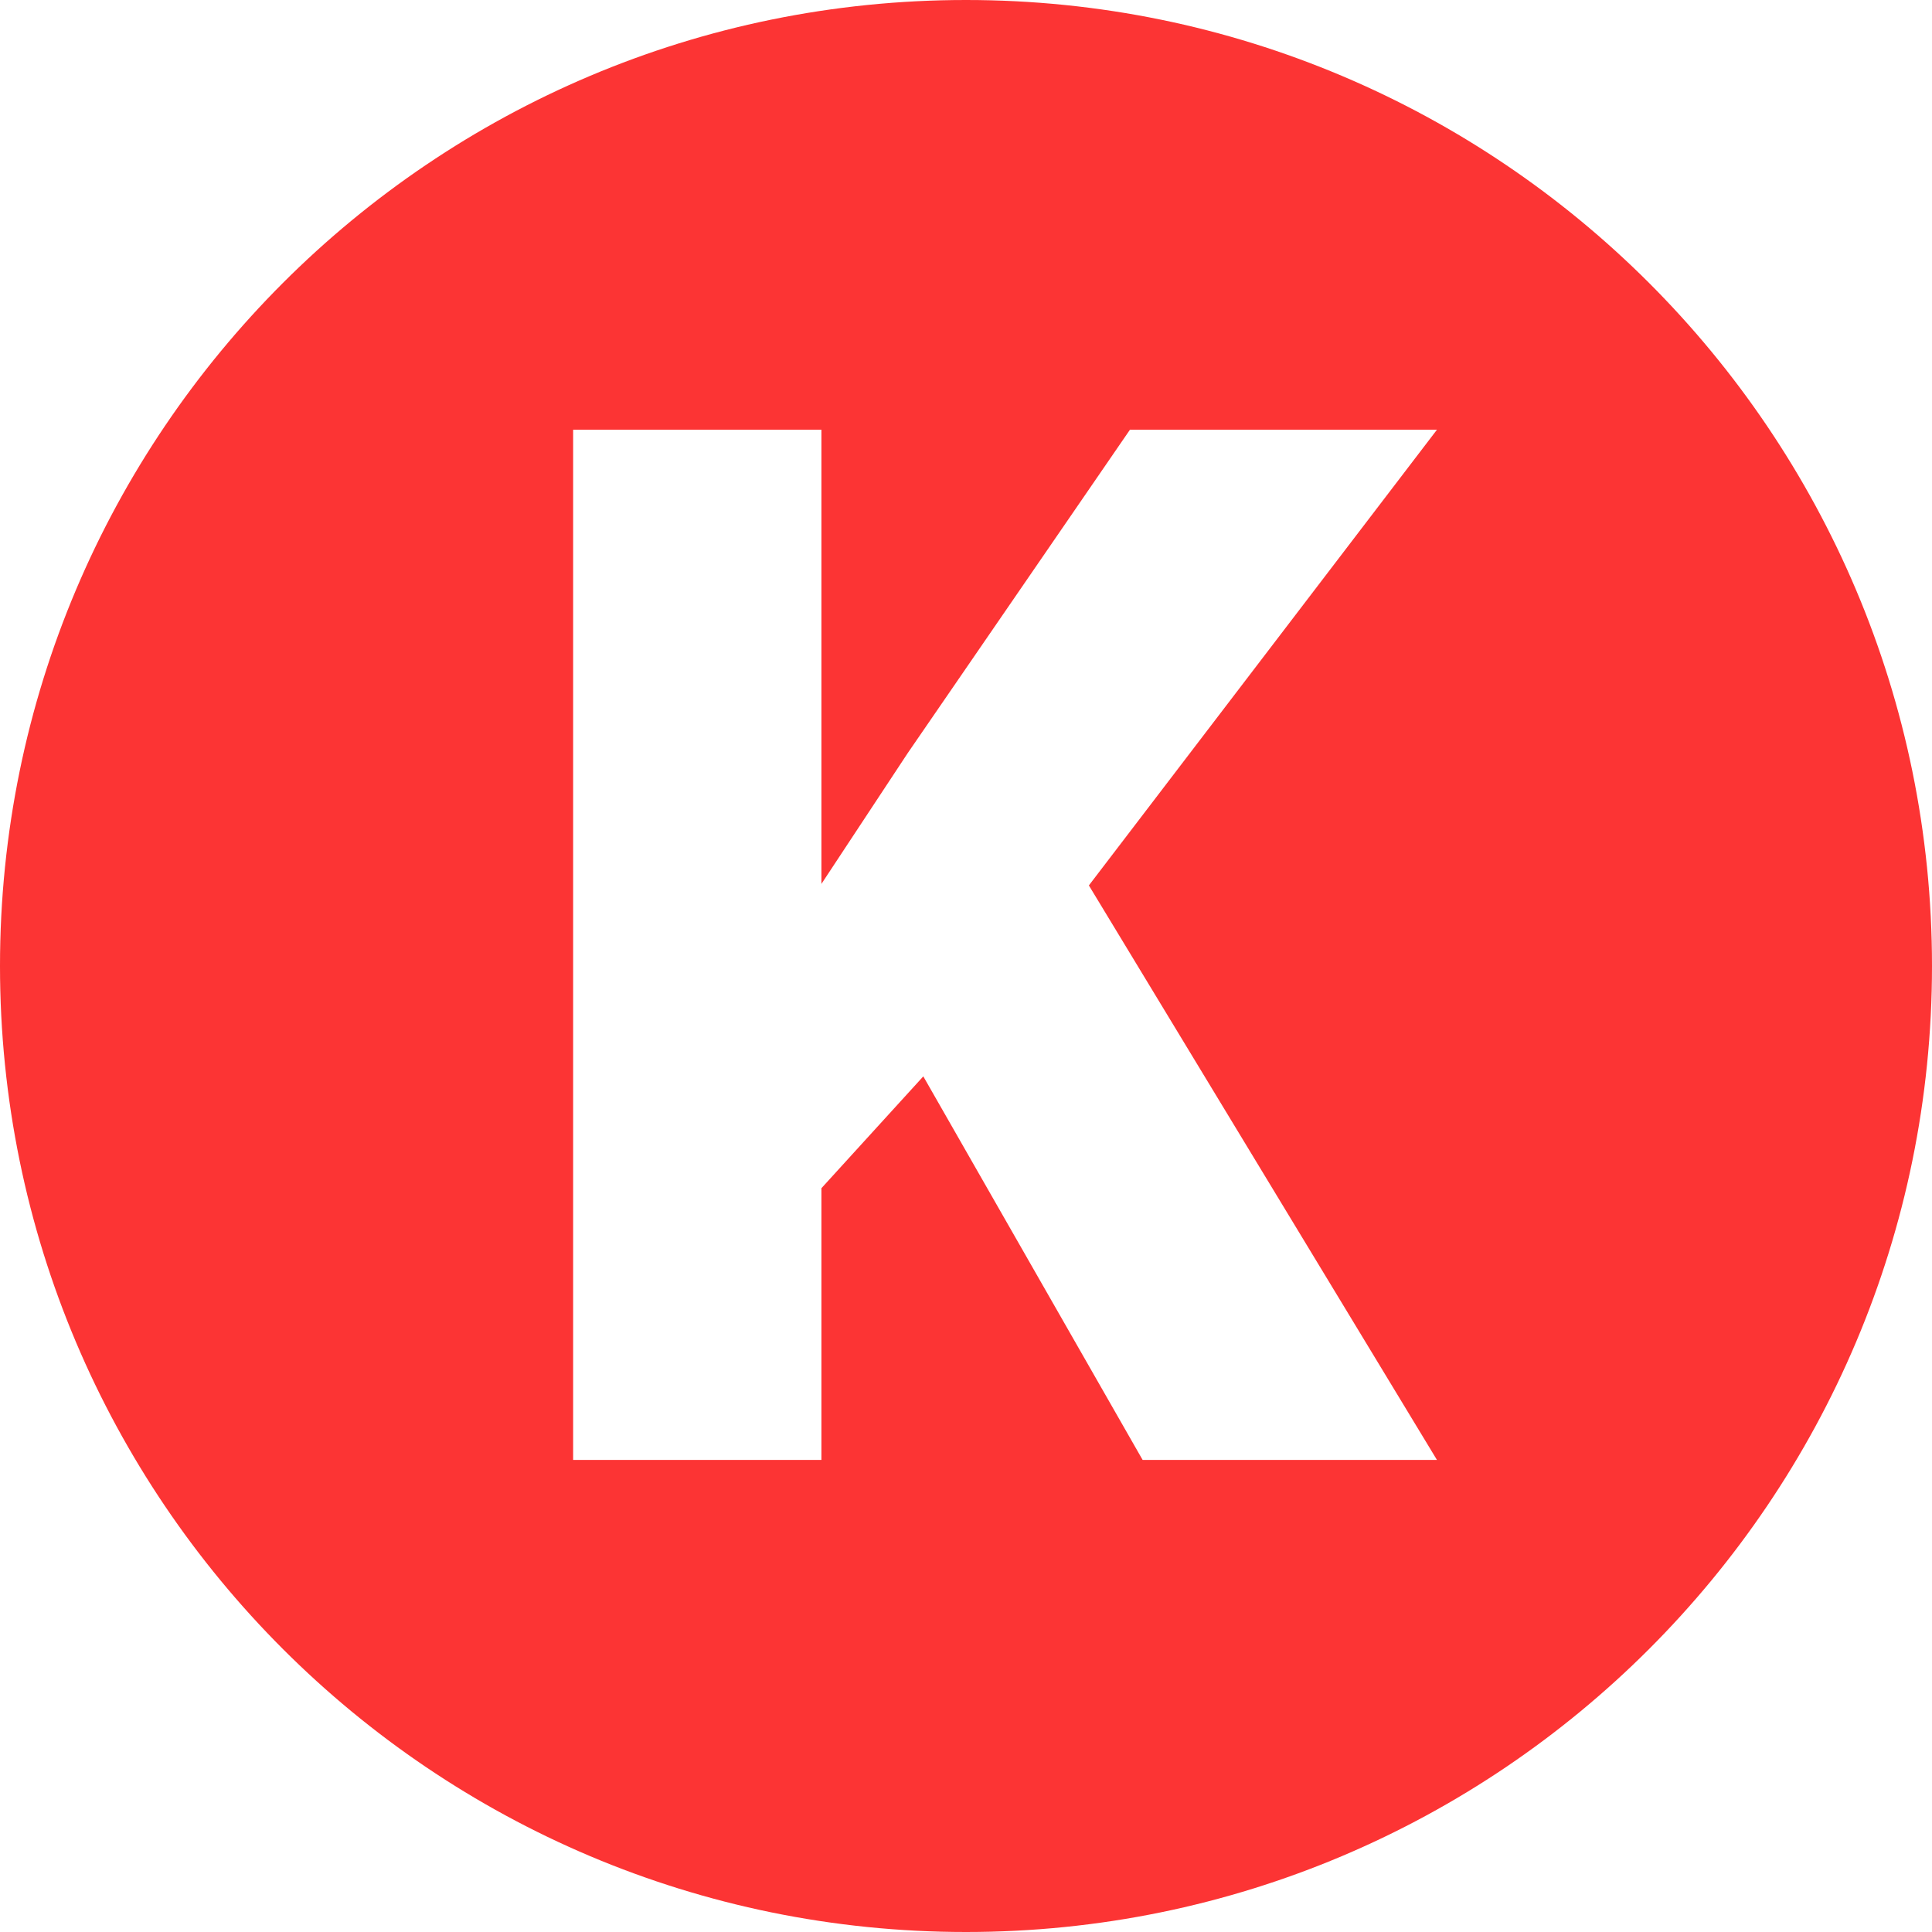
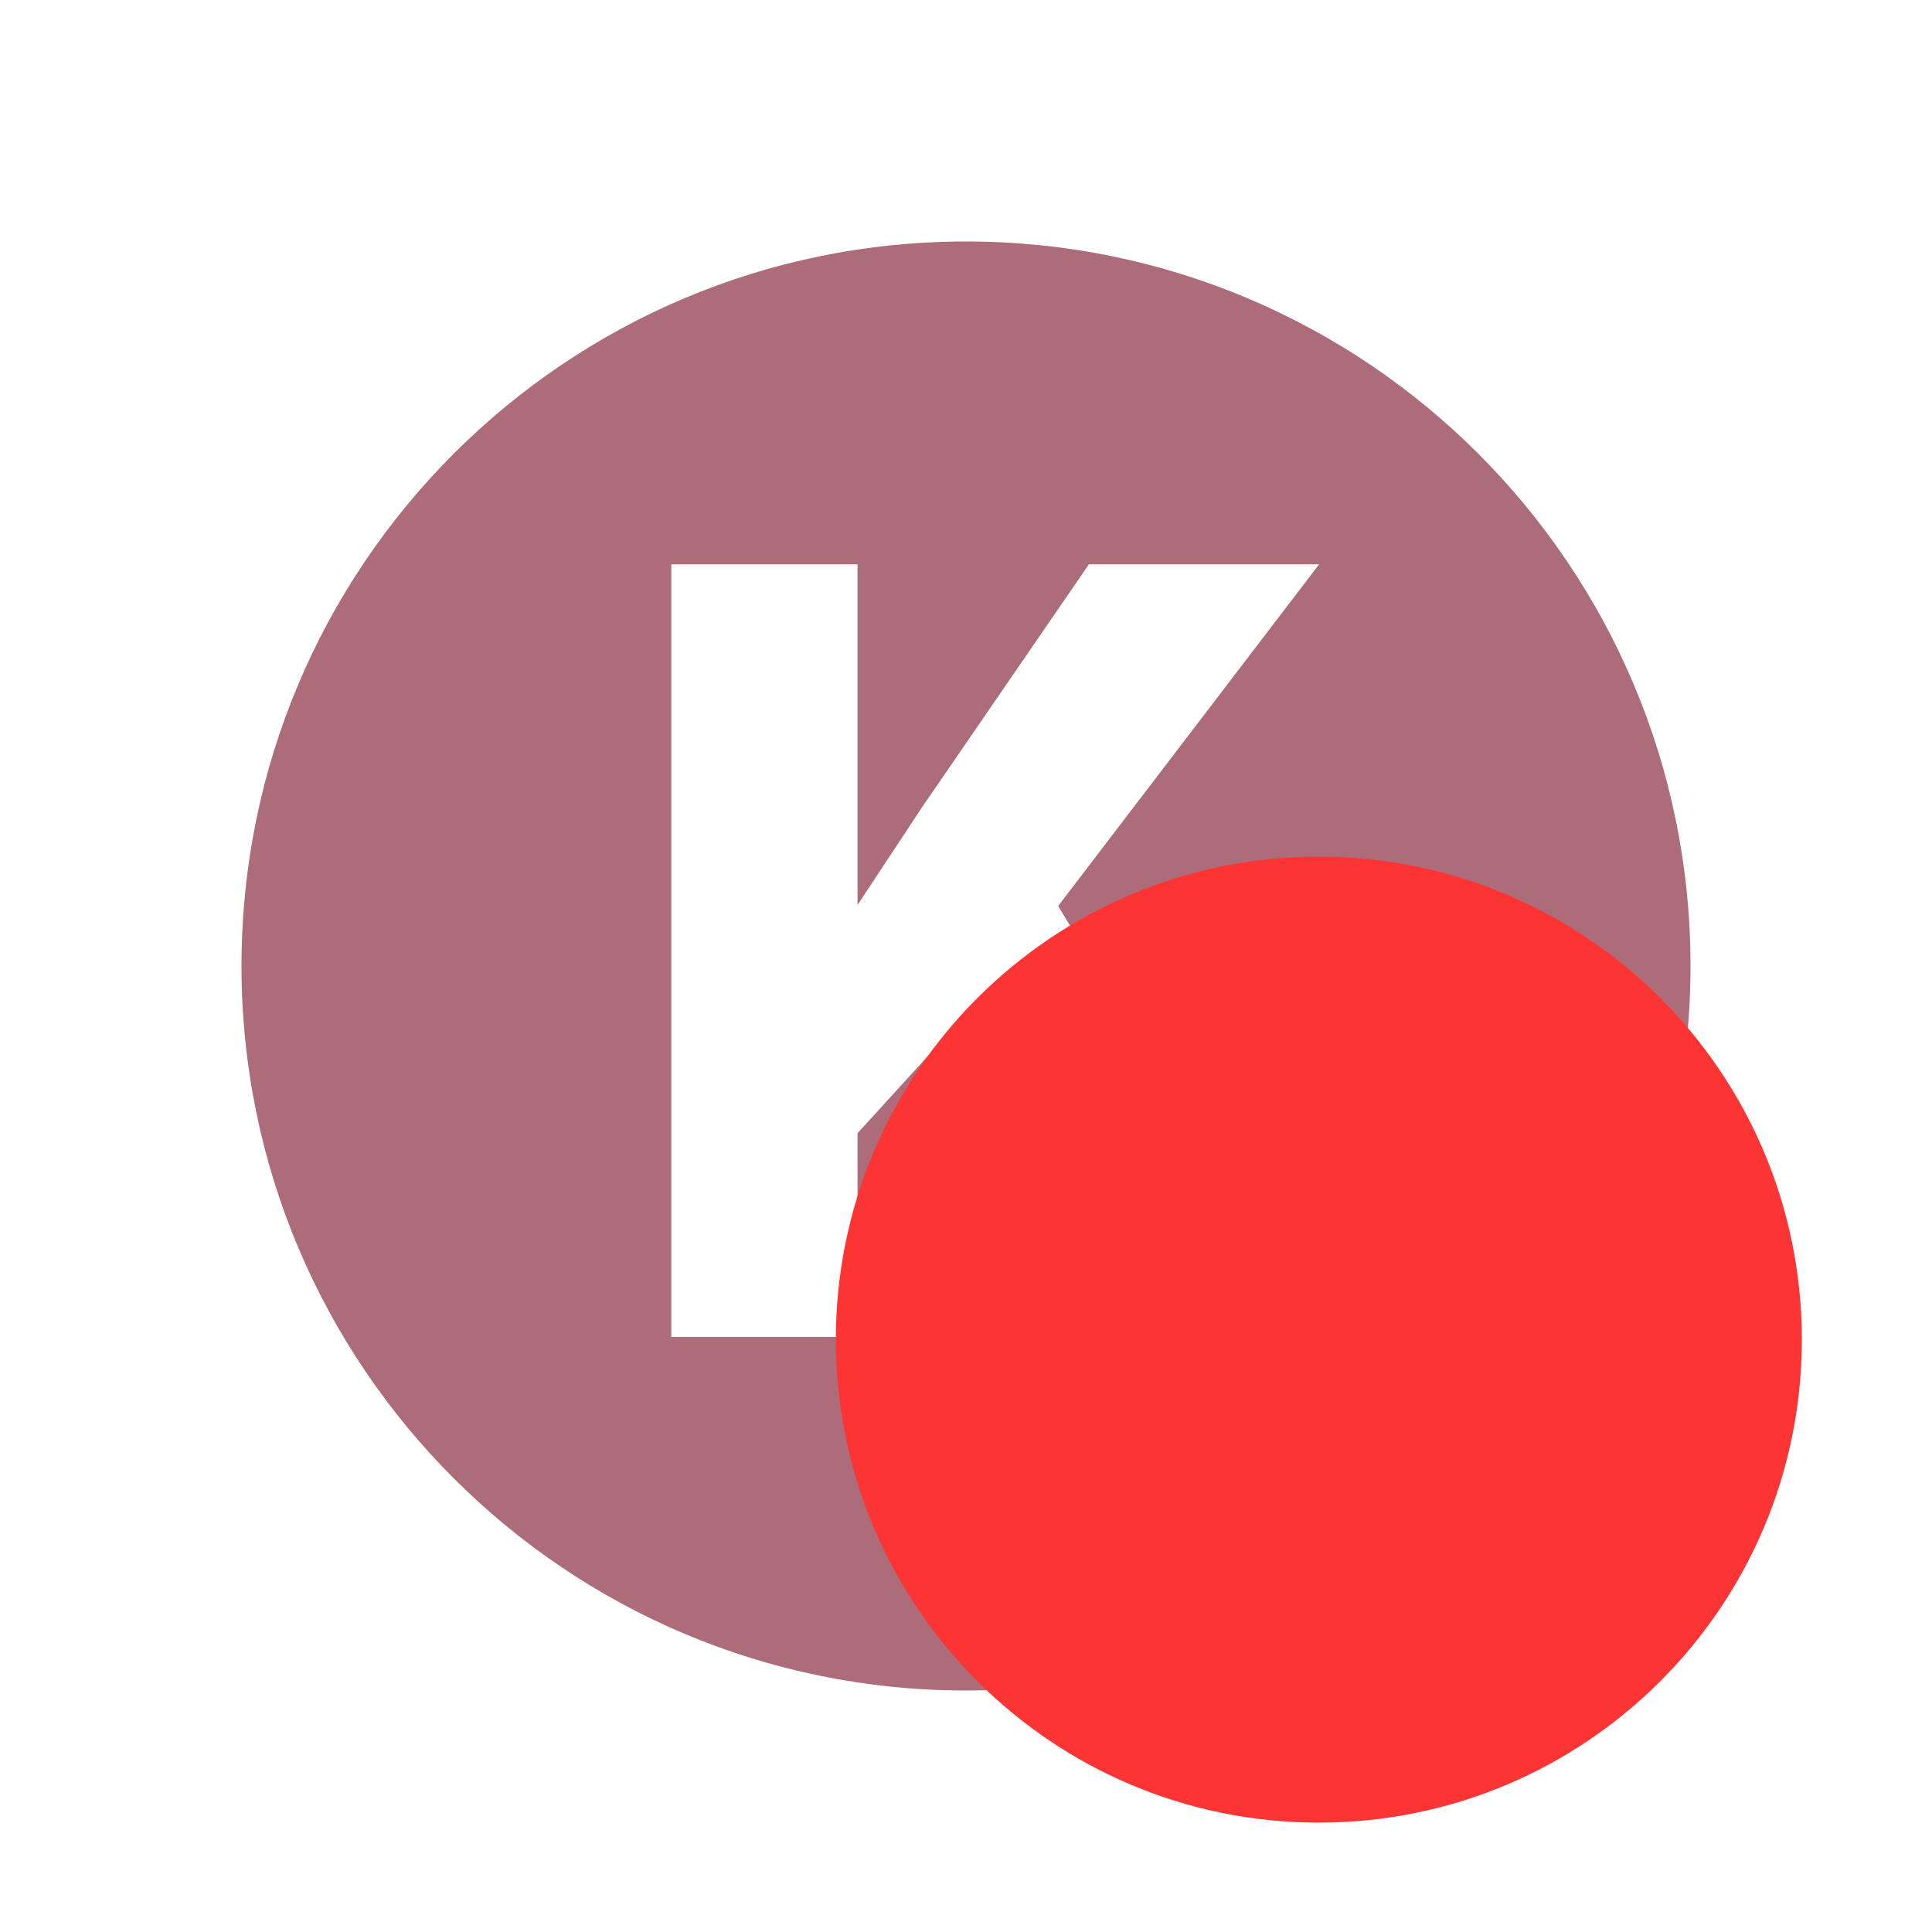
<svg xmlns="http://www.w3.org/2000/svg" width="16" height="16" viewBox="0 0 128 128">
-   <circle style="fill: rgb(252, 52, 52);" cx="64" cy="64" r="64" />
-   <path d="M 75.701 96.722 L 61.171 71.312 L 54.421 78.722 L 54.421 96.722 L 37.971 96.722 L 37.971 28.472 L 54.421 28.472 L 54.421 58.562 L 60.141 49.892 L 74.861 28.472 L 95.201 28.472 L 72.141 58.662 L 95.201 96.722 L 75.701 96.722 Z" transform="matrix(1, 0, 0, 1, 0, 0)" style="fill: rgb(255, 255, 255); white-space: pre;" />
+   <circle style="fill: rgb(173, 108, 121);" cx="64" cy="64" r="48" />
+   <path d="M 72.775 88.576 L 61.875 69.526 L 56.815 75.076 L 56.815 88.576 L 44.475 88.576 L 44.475 37.386 L 56.815 37.386 L 56.815 59.956 L 61.105 53.456 L 72.145 37.386 L 87.395 37.386 L 70.105 60.026 L 87.395 88.576 L 72.775 88.576 Z" transform="matrix(1, 0, 0, 1, 0, 0)" style="fill: rgb(255, 255, 255); white-space: pre;" />
+   <circle style="fill: rgb(252, 52, 52);" cx="87.377" cy="88.754" r="32" />
</svg>
